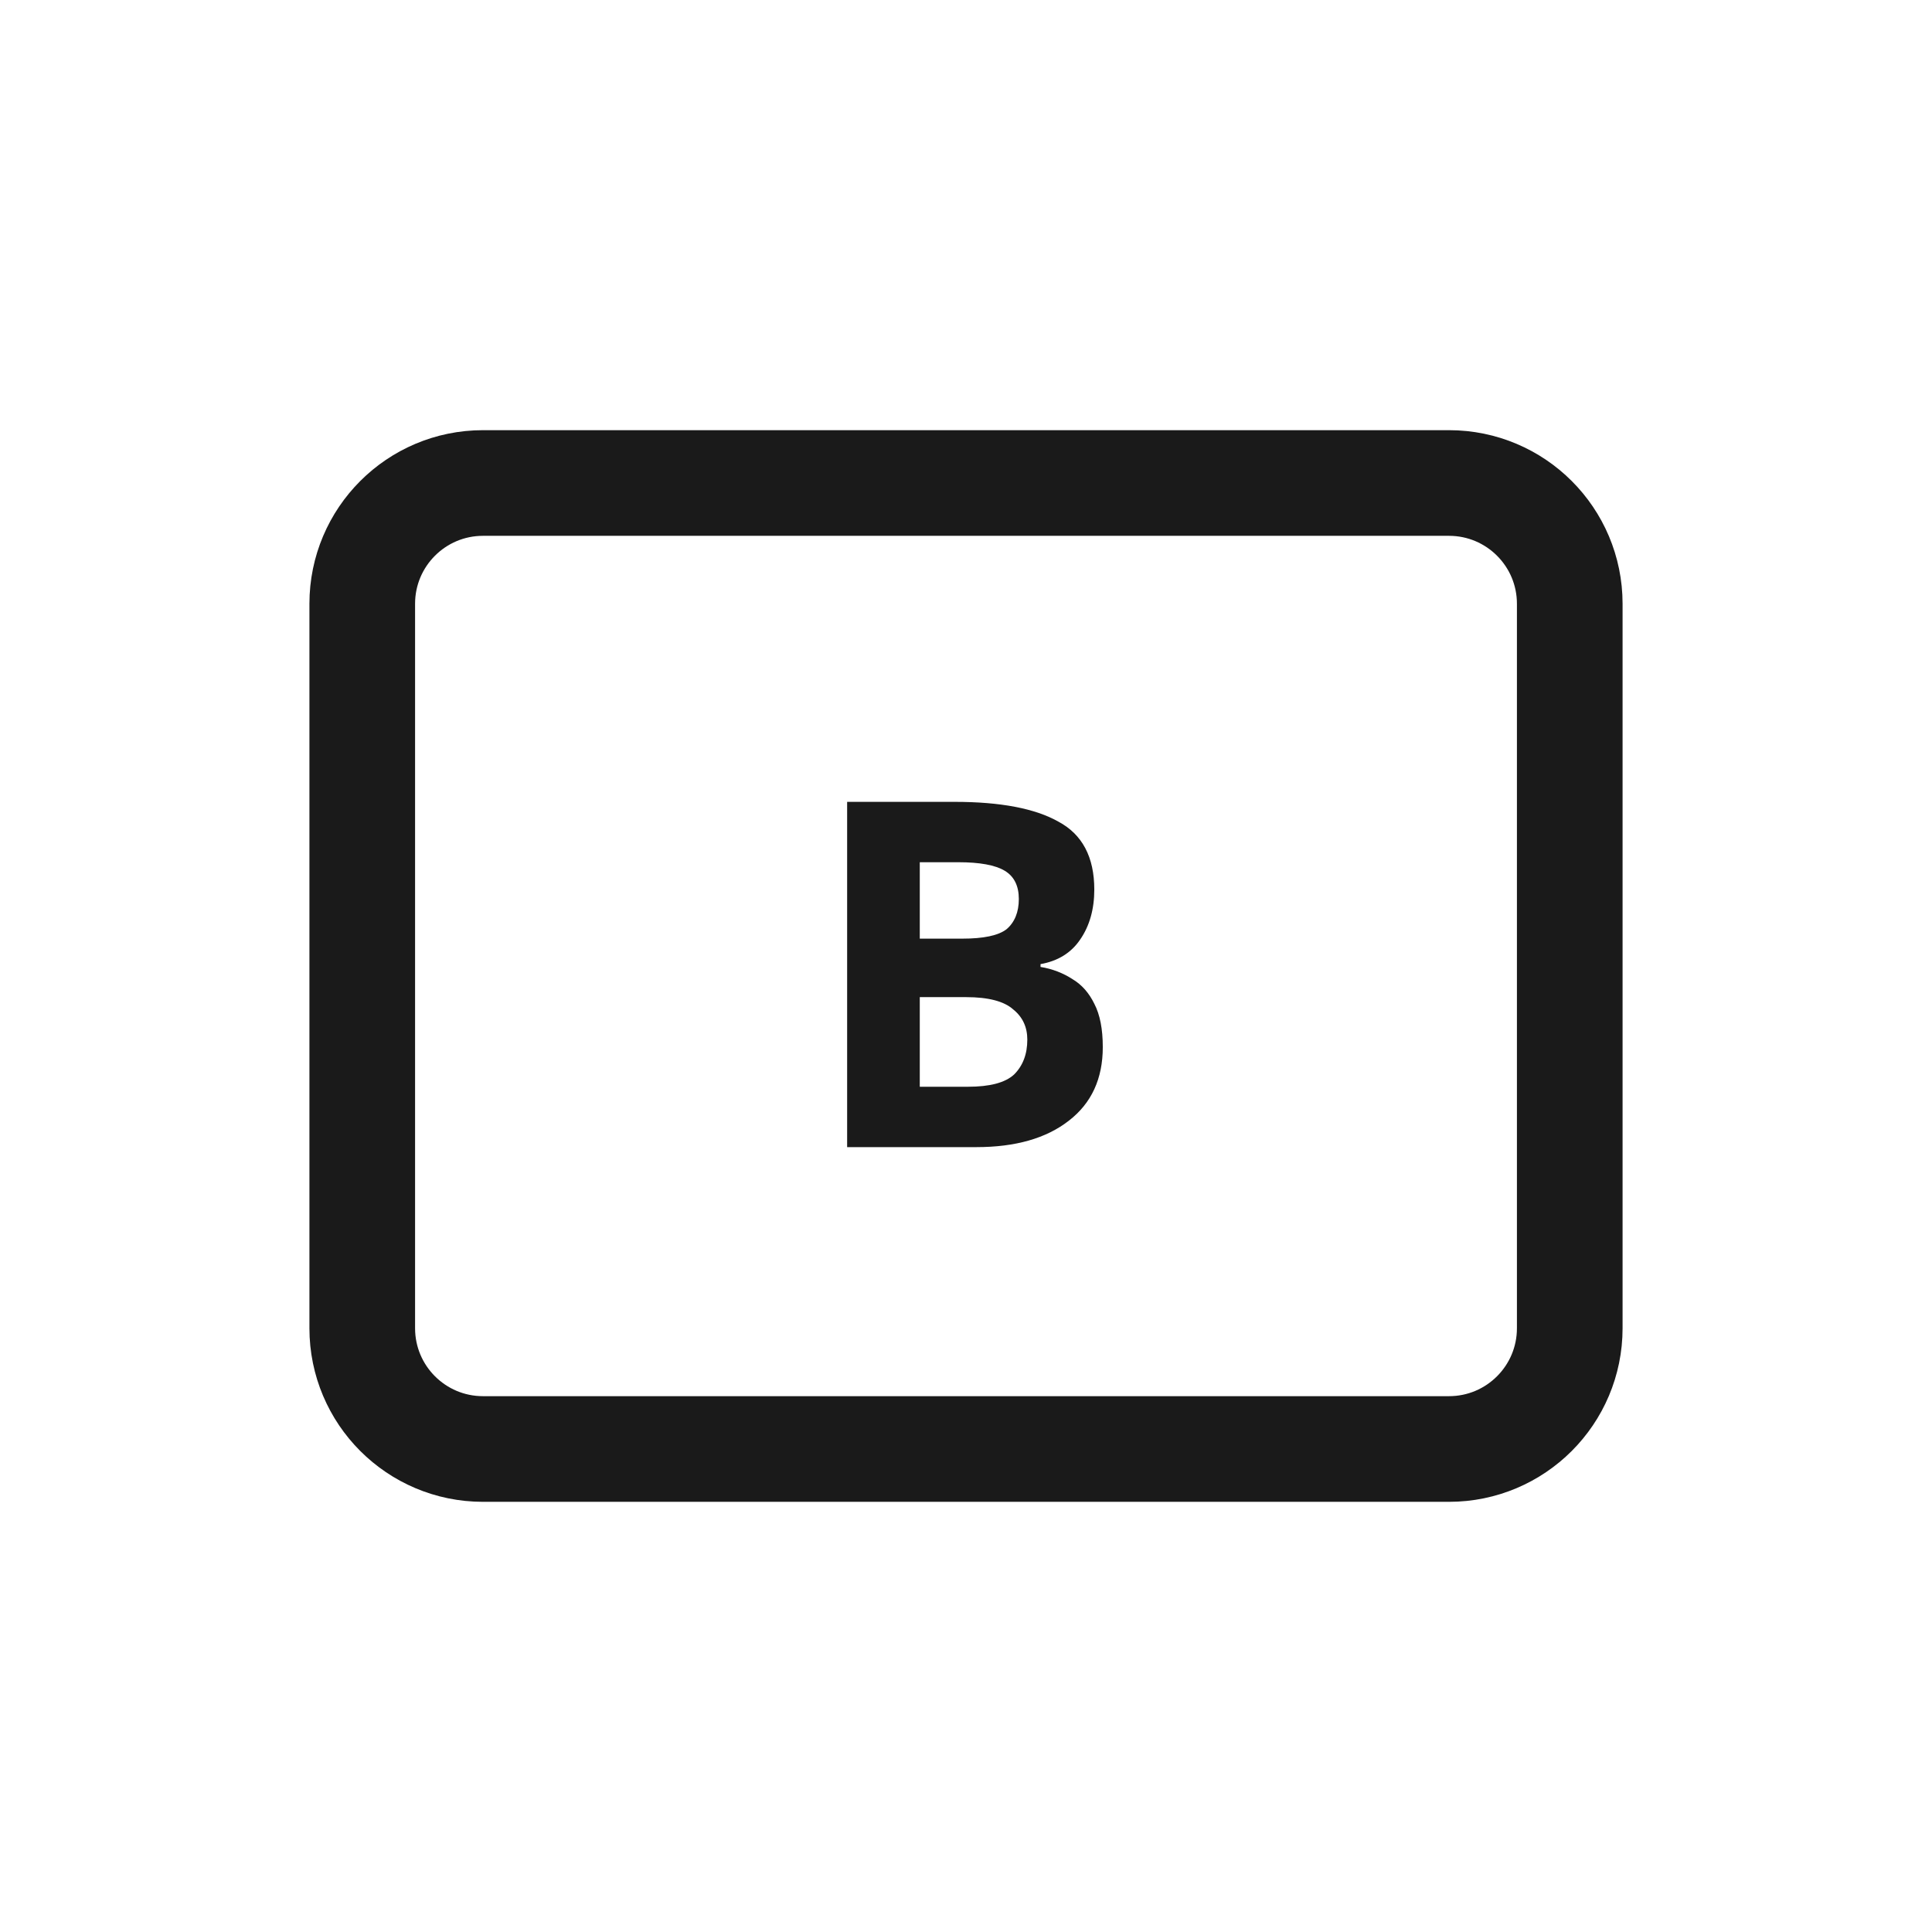
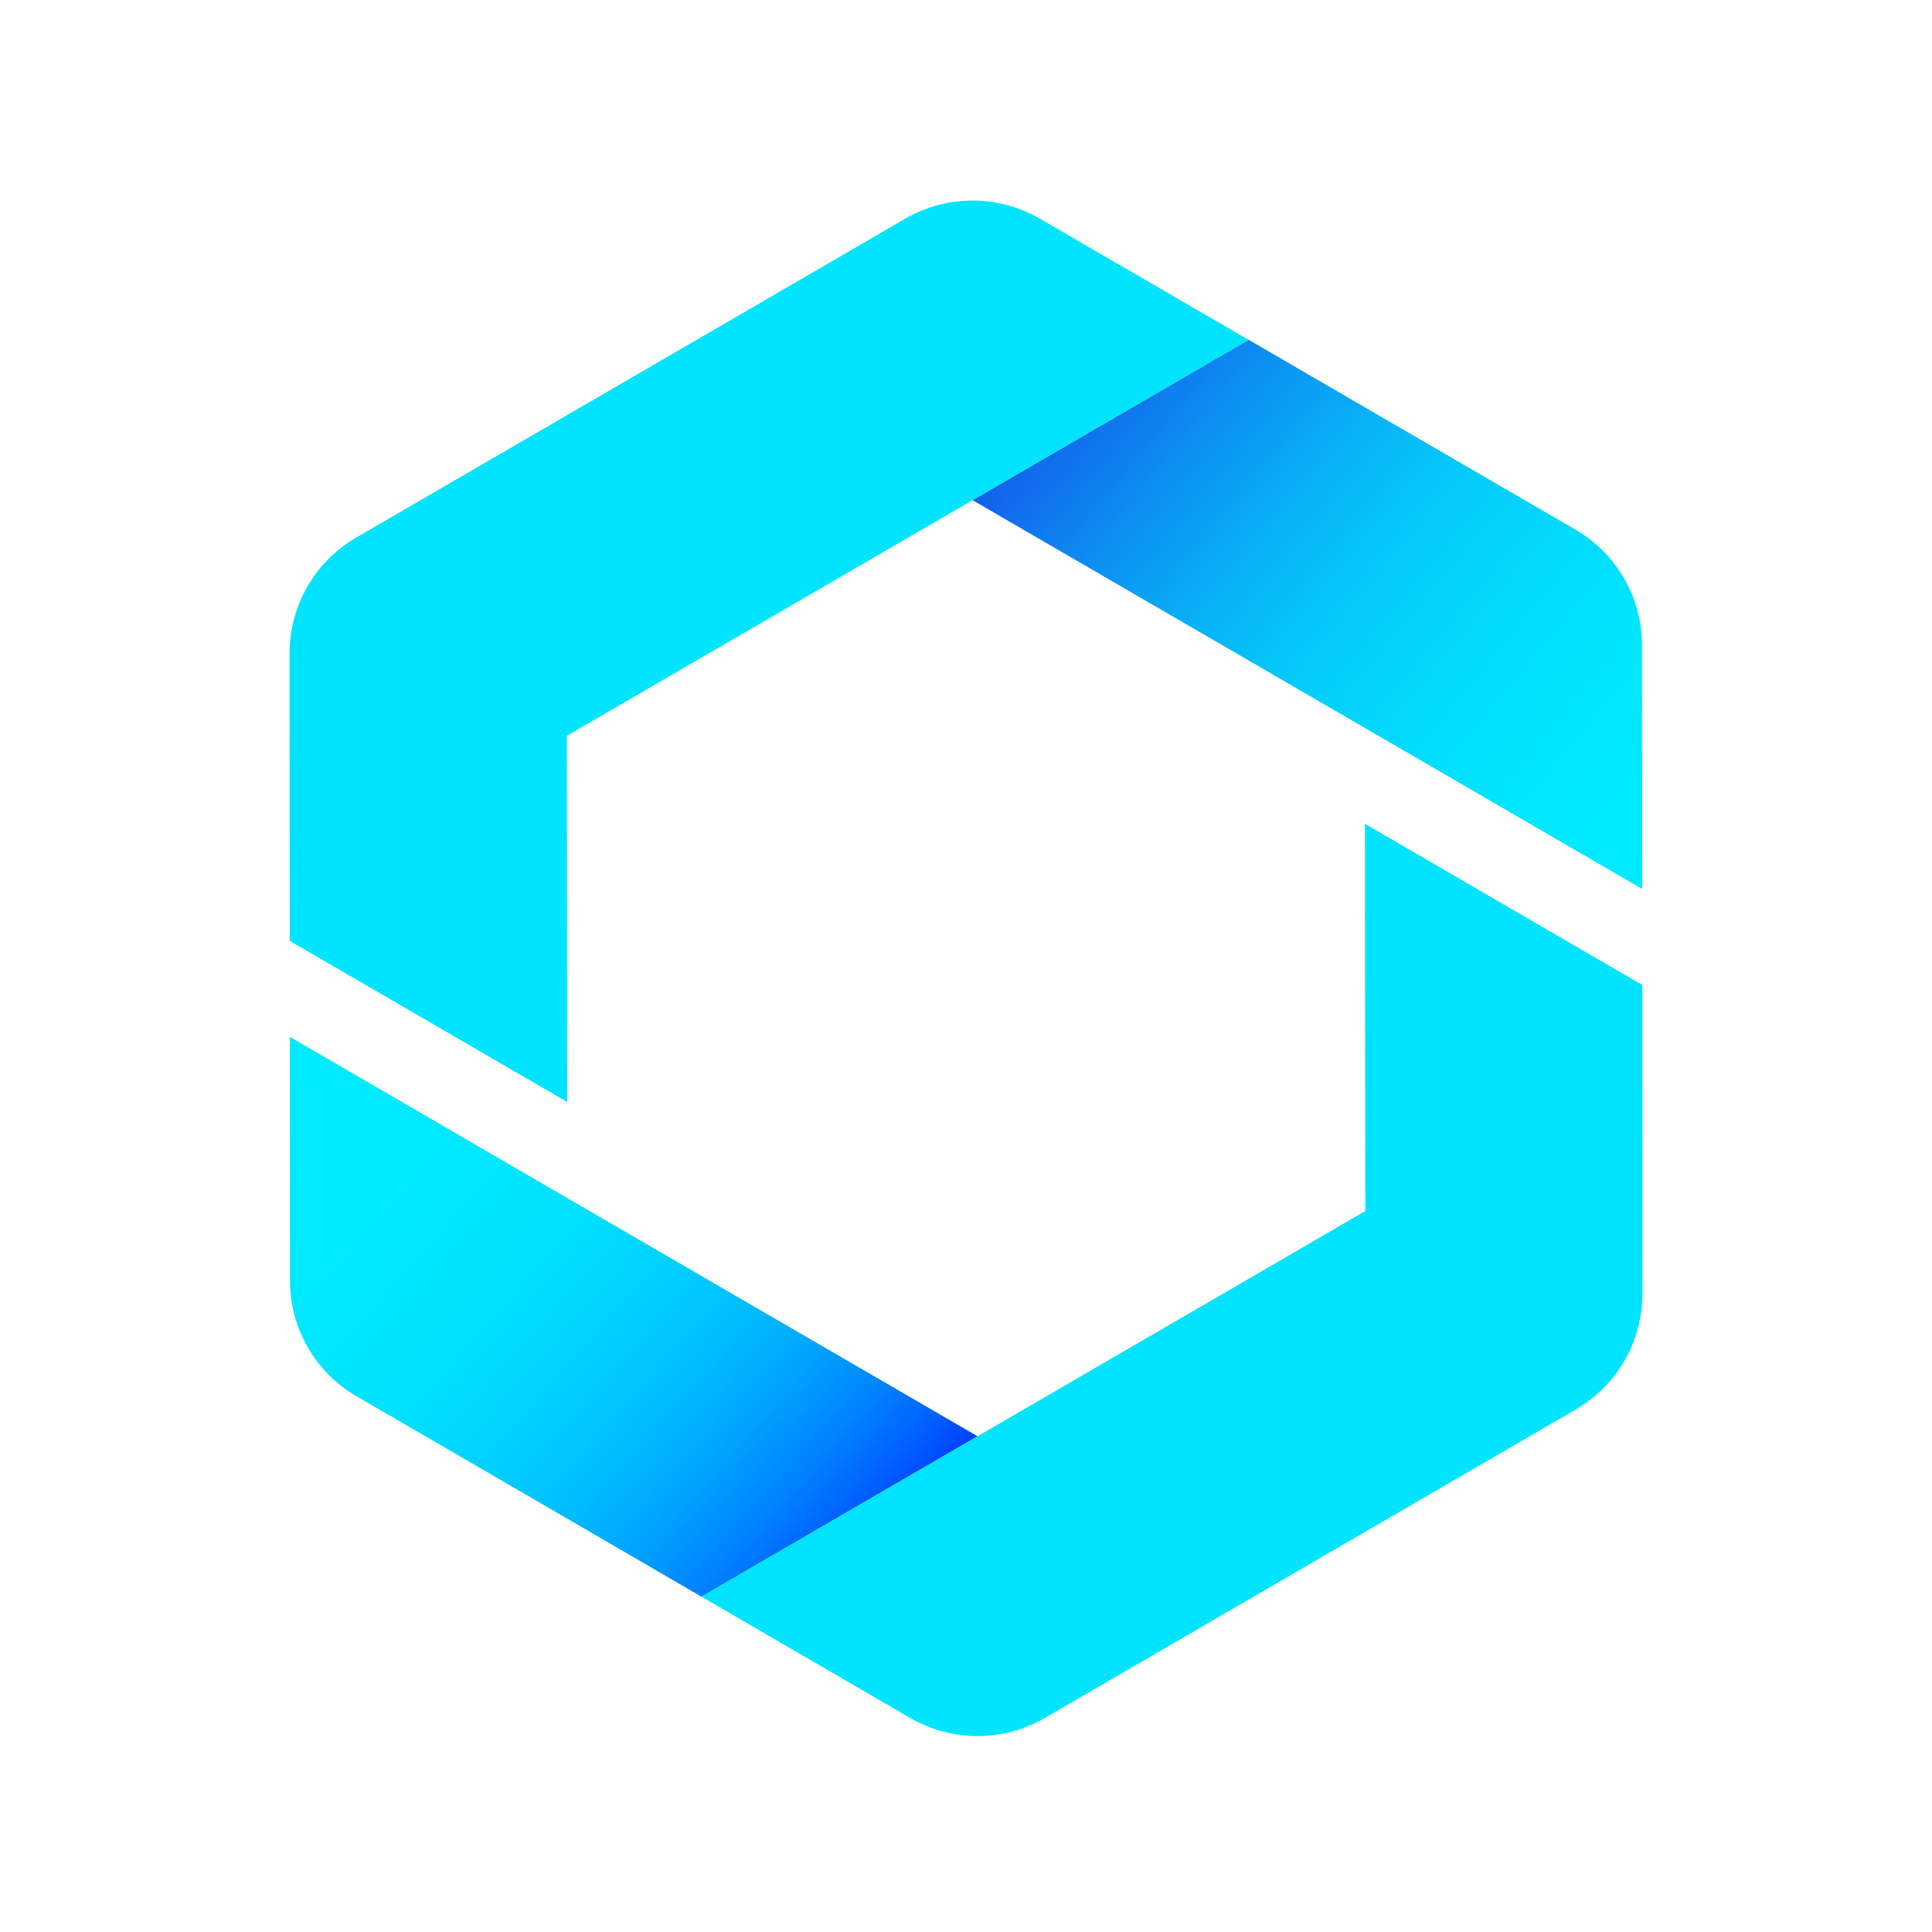
- <svg xmlns="http://www.w3.org/2000/svg" viewBox="0 0 32 32" width="32" height="32" fill="#1a1a1a" role="img">
-   <rect x="6" y="8" width="20" height="16" rx="2" fill="none" stroke="#1a1a1a" stroke-width="1.75" />
-   <text x="16" y="19" text-anchor="middle" font-family="ui-sans-serif,system-ui" font-size="8" font-weight="700" fill="#1a1a1a">B</text>
+ <svg xmlns="http://www.w3.org/2000/svg" viewBox="390 289.5 420 420">
+   <style>
+     @media (prefers-color-scheme: dark) {
+       #top-gradient stop:nth-child(2) { stop-color: #06e8ff }
+       #top-gradient stop:nth-child(3) { stop-color: #25dfff }
+       #top-gradient stop:nth-child(4) { stop-color: #2ed1ff }
+       #top-gradient stop:nth-child(5) { stop-color: #36bdff }
+       #top-gradient stop:nth-child(6) { stop-color: #3ca4ff }
+       #top-gradient stop:nth-child(7) { stop-color: #3b85ff }
+       #top-gradient stop:nth-child(8) { stop-color: #3566ff }
+       #top-gradient stop:nth-child(9) { stop-color: #3561ff }
+       #bottom-gradient stop:nth-child(2) { stop-color: #17e8ff }
+       #bottom-gradient stop:nth-child(3) { stop-color: #2fe1ff }
+       #bottom-gradient stop:nth-child(4) { stop-color: #40d5ff }
+       #bottom-gradient stop:nth-child(5) { stop-color: #49c5ff }
+       #bottom-gradient stop:nth-child(6) { stop-color: #4cb1ff }
+       #bottom-gradient stop:nth-child(7) { stop-color: #4999ff }
+       #bottom-gradient stop:nth-child(8) { stop-color: #4081ff }
+       #bottom-gradient stop:nth-child(9) { stop-color: #316bff }
+       #bottom-gradient stop:nth-child(10) { stop-color: #2a64ff }
+       .body { fill: #26e5ff }
+     }
+   </style>
+   <defs>
+     <linearGradient id="top-gradient" x1="756.23" y1="475.14" x2="608.29" y2="352.58" gradientUnits="userSpaceOnUse">
+       <stop stop-color="#00ebff" />
+       <stop offset=".17" stop-color="#00e7fe" />
+       <stop offset=".32" stop-color="#01dcfd" />
+       <stop offset=".46" stop-color="#04cbfa" />
+       <stop offset=".59" stop-color="#08b2f6" />
+       <stop offset=".72" stop-color="#0c91f2" />
+       <stop offset=".85" stop-color="#1269ec" />
+       <stop offset=".98" stop-color="#183be6" />
+       <stop offset="1" stop-color="#1a32e5" />
+     </linearGradient>
+     <linearGradient id="bottom-gradient" x1="452.57" y1="524.29" x2="583.8" y2="641.28" gradientUnits="userSpaceOnUse">
+       <stop stop-color="#00ebff" />
+       <stop offset=".24" stop-color="#00e8ff" />
+       <stop offset=".38" stop-color="#00e0ff" />
+       <stop offset=".5" stop-color="#00d1ff" />
+       <stop offset=".61" stop-color="#00bdff" />
+       <stop offset=".71" stop-color="#00a3ff" />
+       <stop offset=".8" stop-color="#0082ff" />
+       <stop offset=".88" stop-color="#005cff" />
+       <stop offset=".96" stop-color="#0030ff" />
+       <stop offset="1" stop-color="#0118ff" />
+     </linearGradient>
+   </defs>
+   <path fill="url(#top-gradient)" d="m746.99 482.75-145.57-84.52 60.02-34.87 71.05 41.28a29.03 29.03 0 0 1 14.47 25.13l.03 52.97Z" />
+   <path fill="url(#bottom-gradient)" d="m602.51 601.74-60.02 34.87-29.12-16.94-45.85-26.63a29.03 29.03 0 0 1-14.48-25.14l-.03-53 59.5 34.57.79.46 89.21 51.8Z" />
+   <path class="body" fill="#00e4ff" d="m732.58 595.89-115.46 67.09a29.16 29.16 0 0 1-29.22 0l-45.41-26.38 60.02-34.87 84.29-48.96-.07-84.18 60.29 35.03.03 67.1a29.05 29.05 0 0 1-14.47 25.16Z" />
+   <path class="body" fill="#00e4ff" d="m661.44 363.37-60.02 34.87-88.19 51.21.07 79.61-60.32-35.03-.03-62.5a29.05 29.05 0 0 1 14.48-25.16l119.39-69.35a29.16 29.16 0 0 1 29.2 0l45.42 26.36Z" />
</svg>
